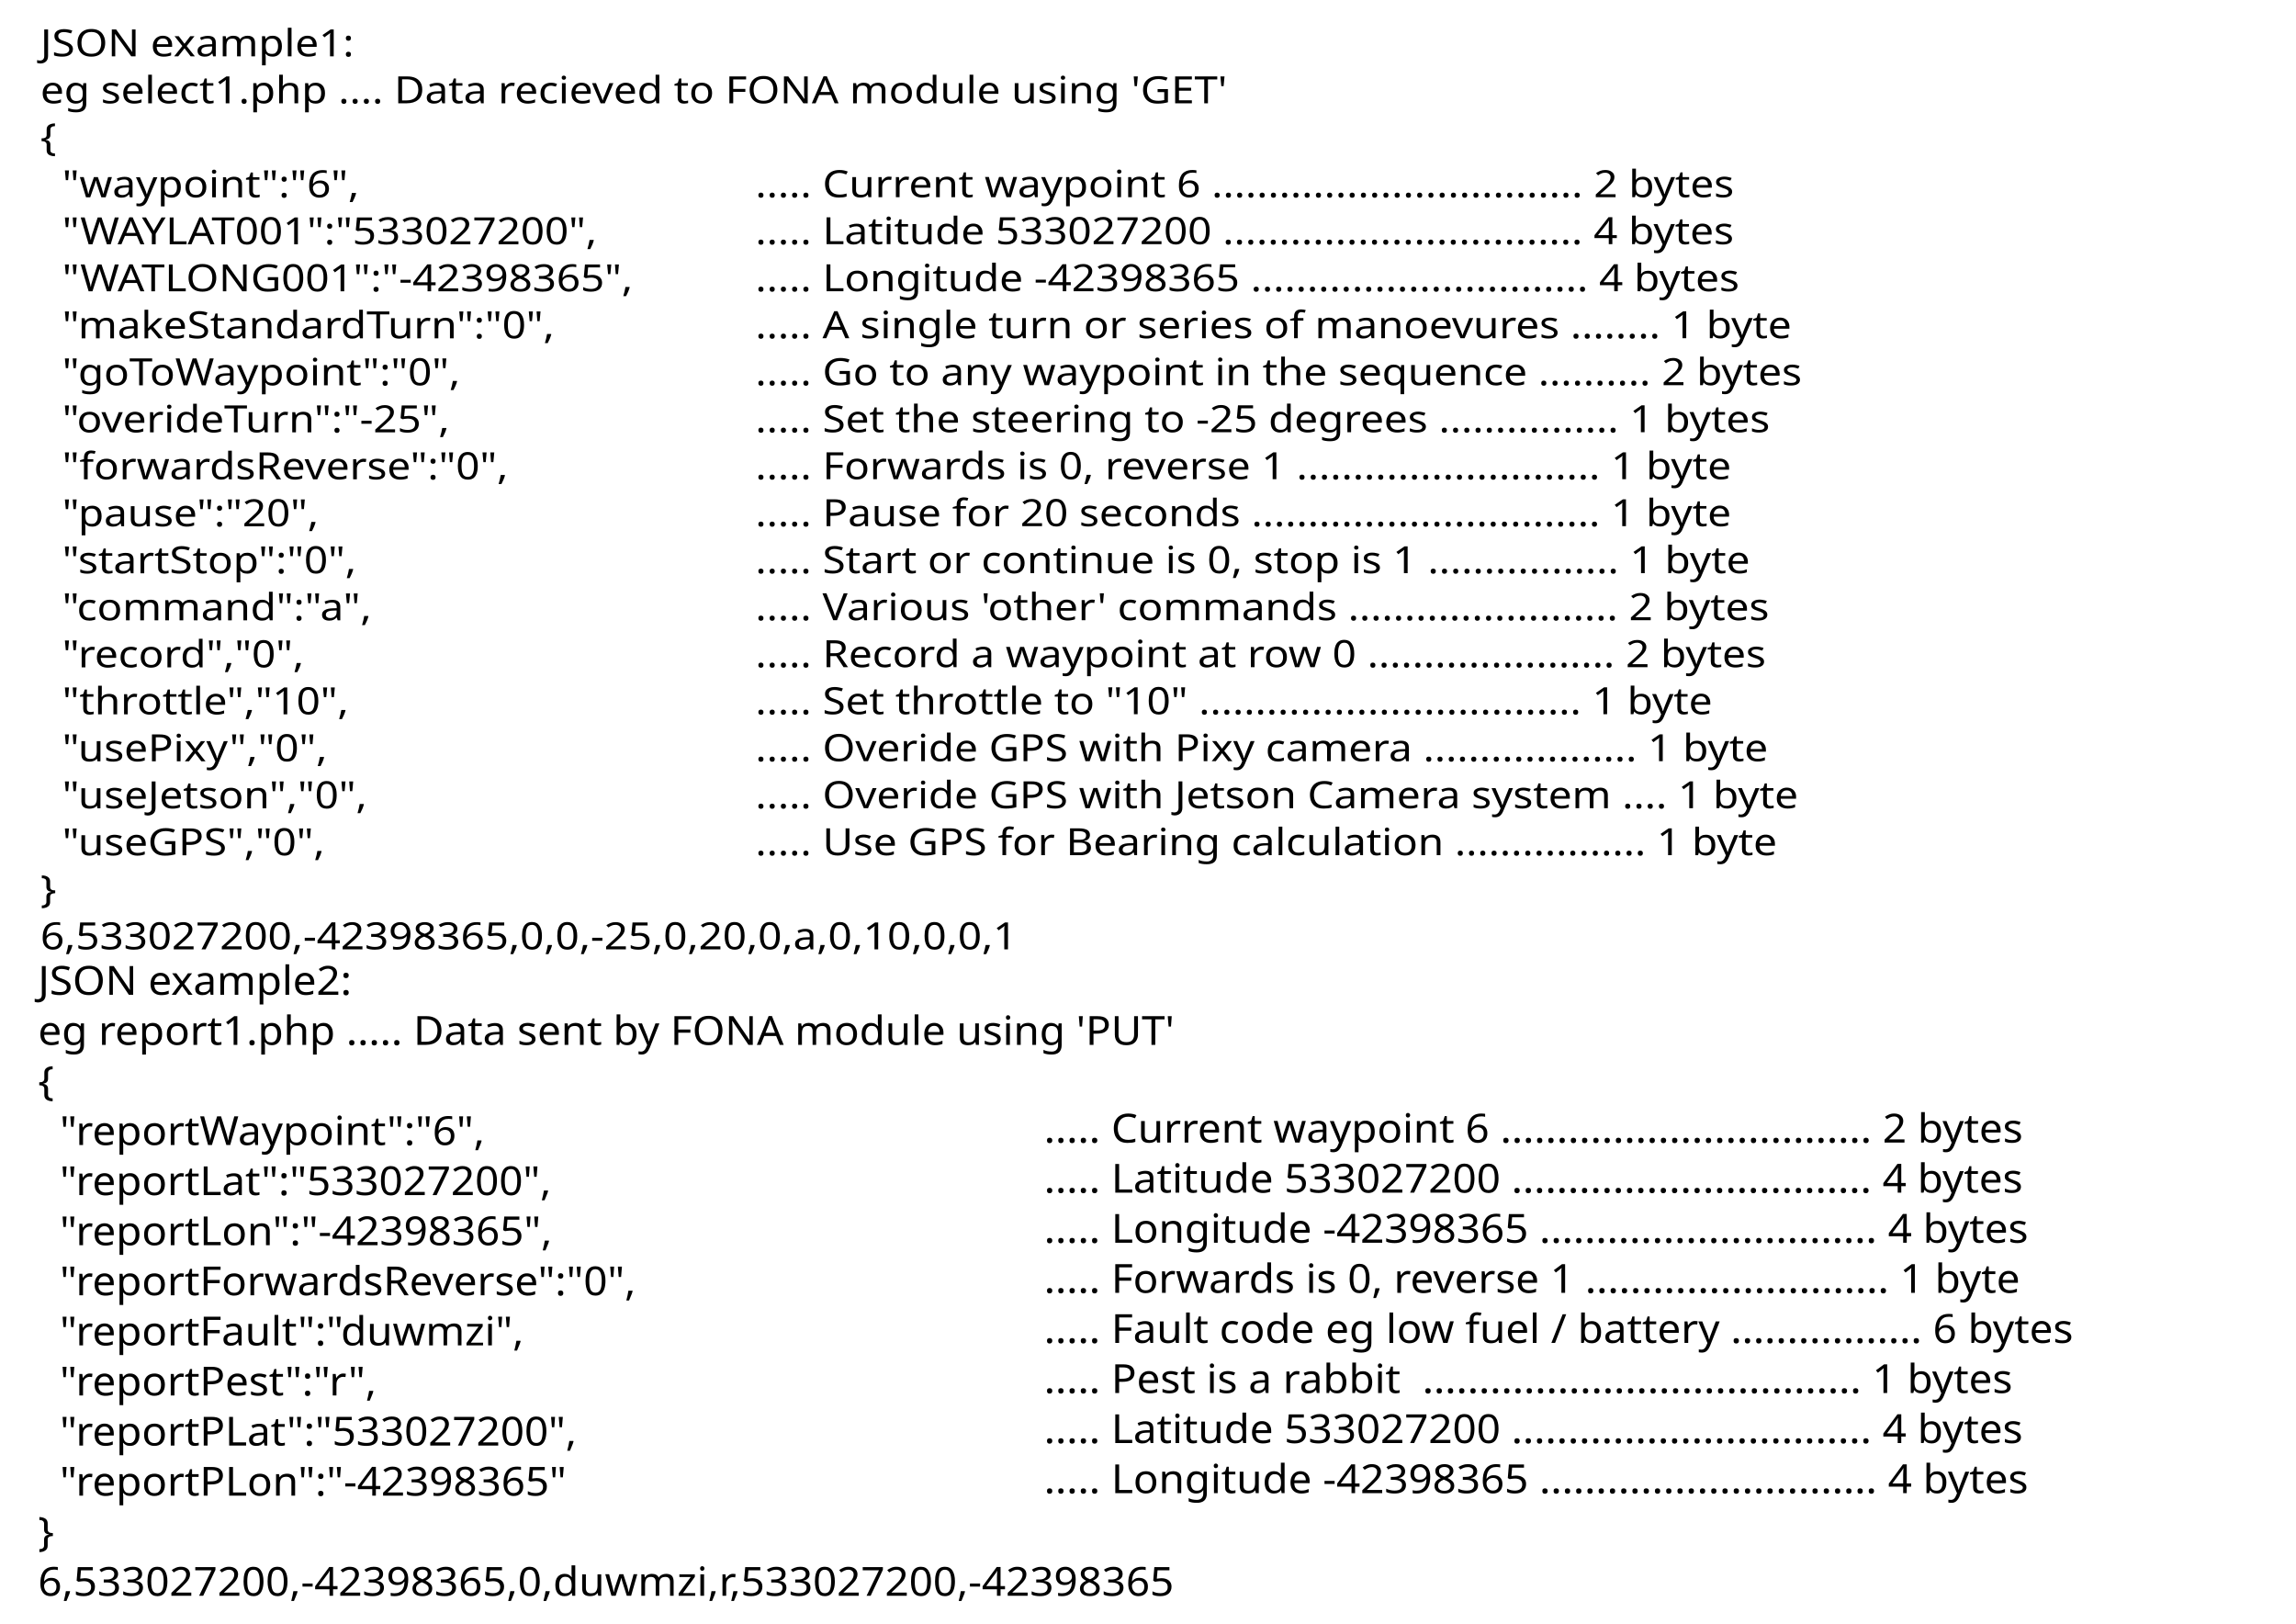
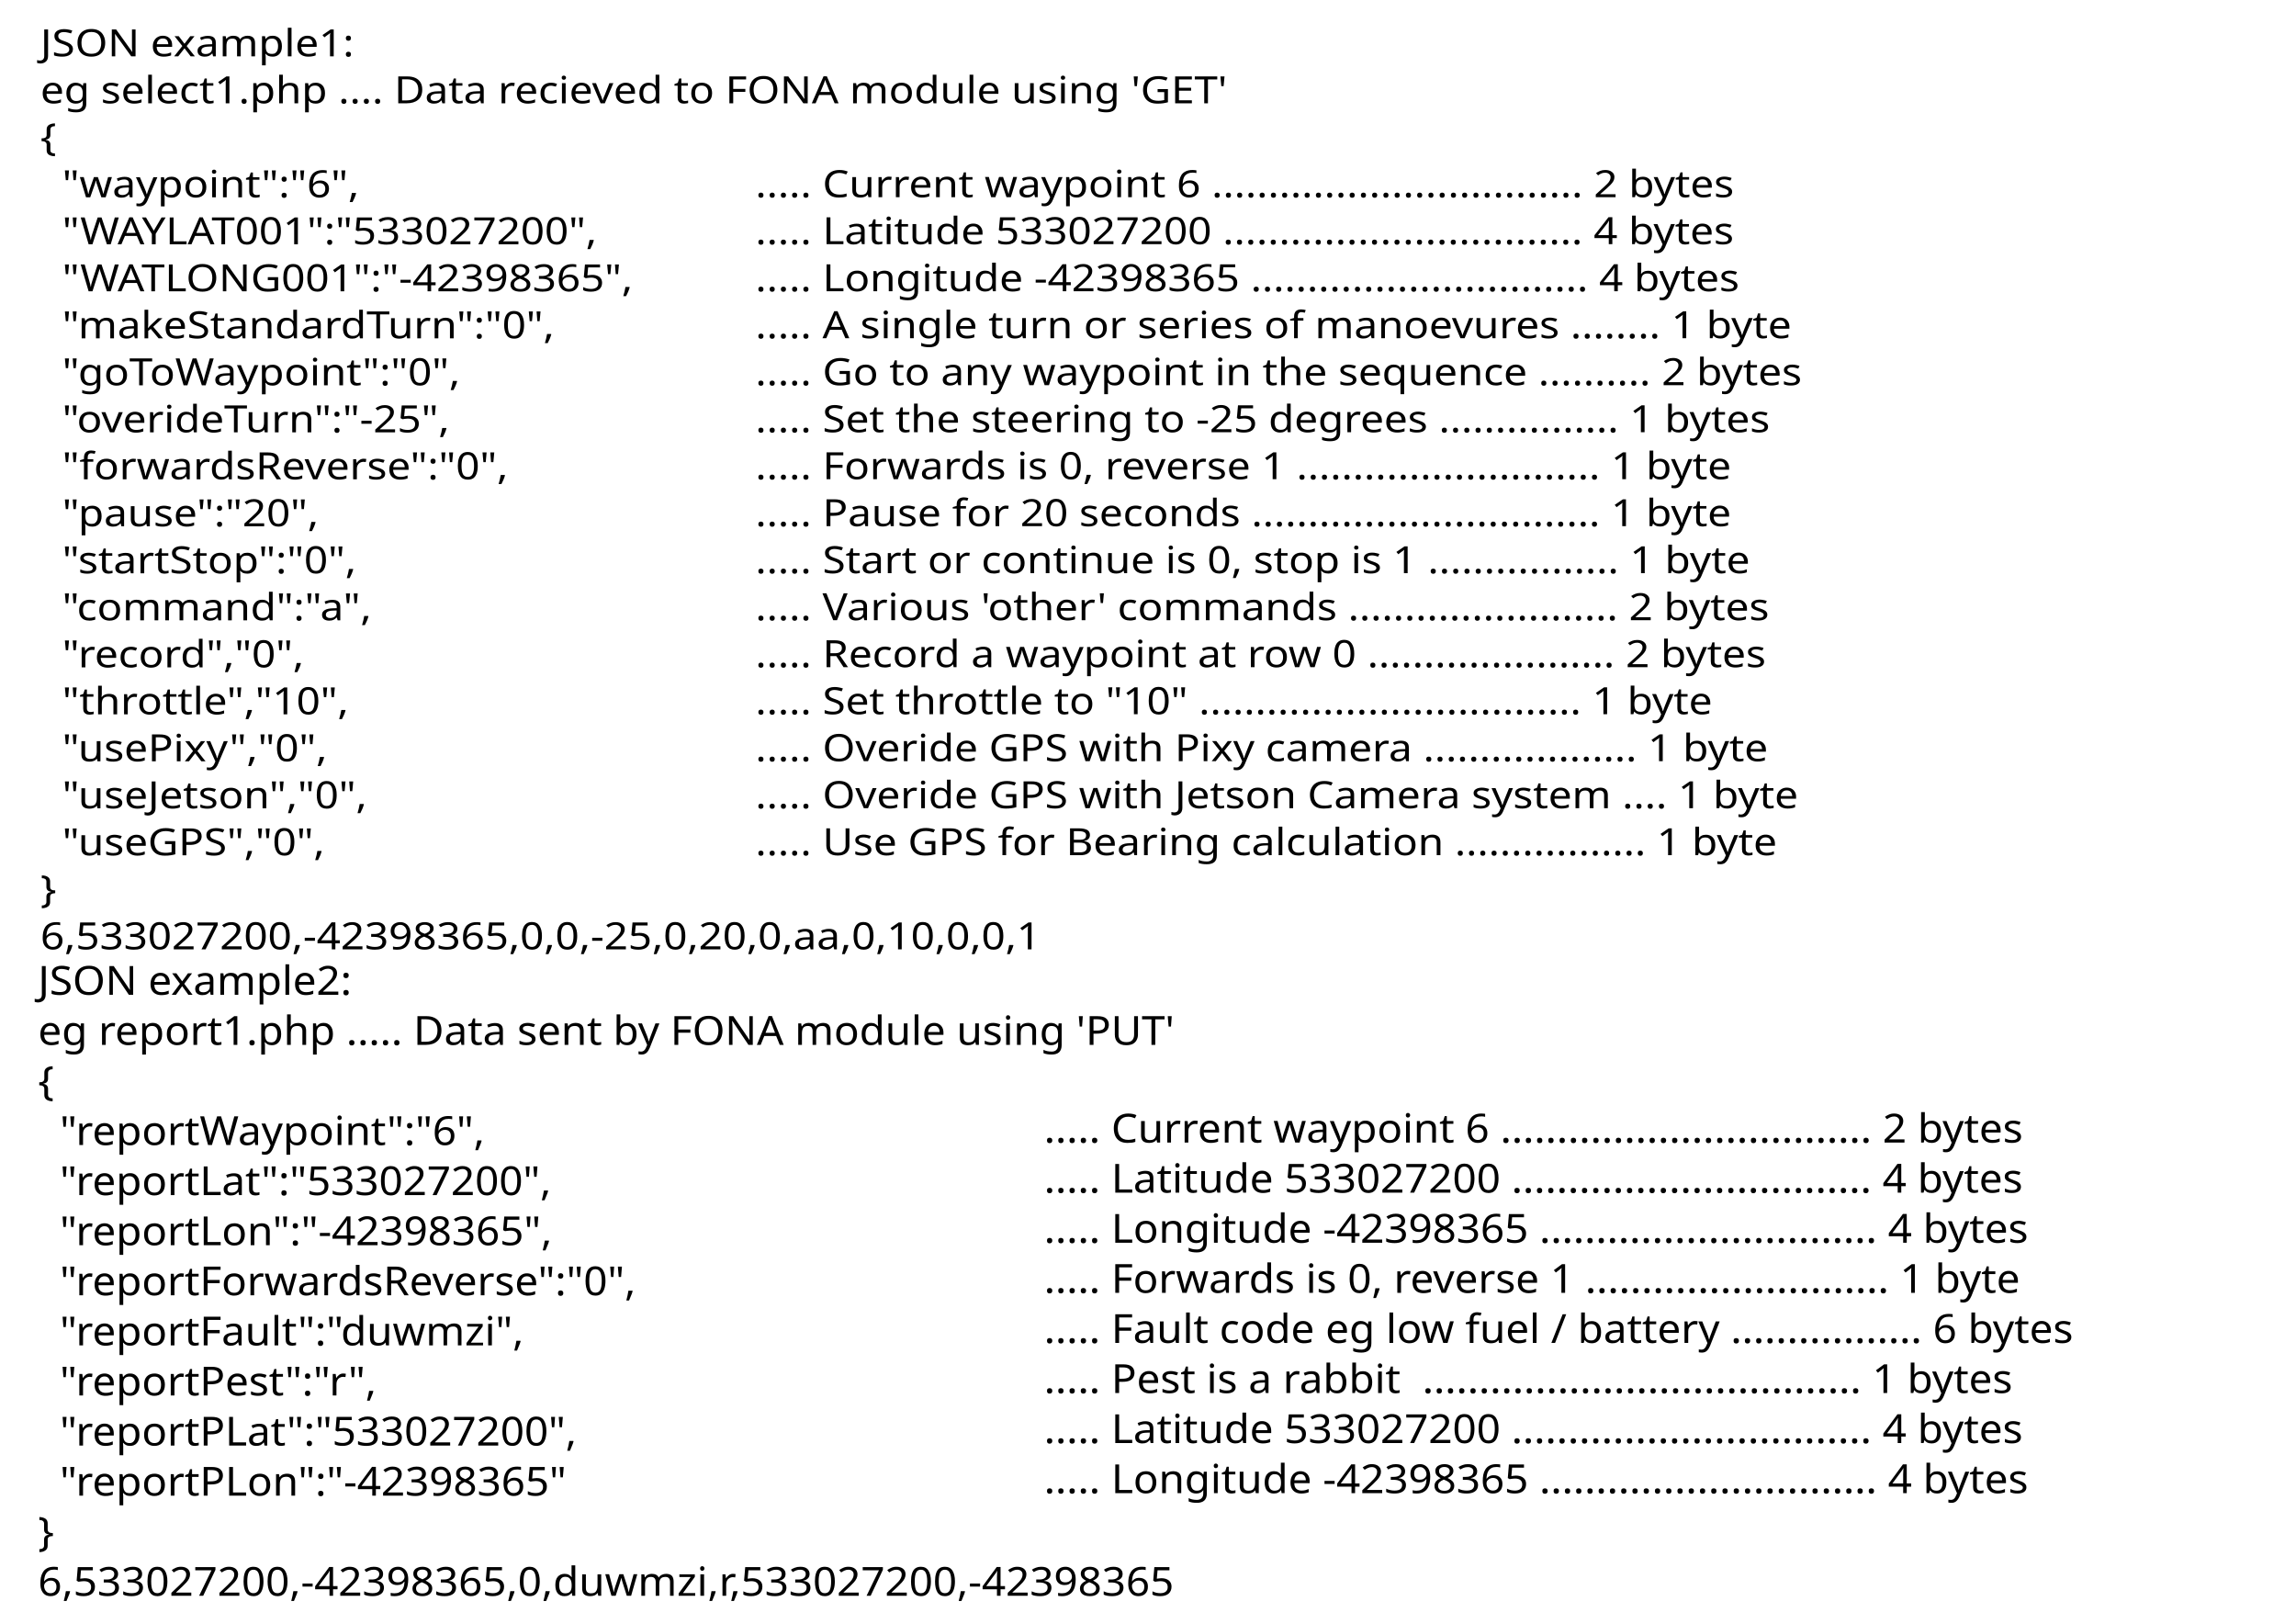
<svg xmlns="http://www.w3.org/2000/svg" width="297mm" height="210mm" viewBox="0 0 297 210" version="1.1" id="svg8">
  <defs id="defs2" />
  <g id="layer1" transform="translate(0,-87)">
    <text xml:space="preserve" style="font-style:normal;font-weight:normal;font-size:5.14px;line-height:1.25;font-family:sans-serif;letter-spacing:0px;word-spacing:0px;fill:#000000;fill-opacity:1;stroke:none;stroke-width:0.193" x="4.944" y="99.647" id="text4487" transform="scale(1.056907,0.9461574)">
      <tspan id="tspan4485" x="4.944" y="99.647" style="stroke-width:0.193">JSON example1:</tspan>
      <tspan x="4.944" y="106.071" style="stroke-width:0.193" id="tspan4491">eg select1.php .... Data recieved to FONA module using 'GET'</tspan>
      <tspan x="4.944" y="112.496" style="stroke-width:0.193" id="tspan4489">{</tspan>
      <tspan x="4.944" y="118.921" style="stroke-width:0.193" id="tspan4517">  "waypoint":"6",</tspan>
      <tspan x="4.944" y="125.345" style="stroke-width:0.193" id="tspan4515">  "WAYLAT001":"533027200",</tspan>
      <tspan x="4.944" y="131.77" style="stroke-width:0.193" id="tspan4499">  "WATLONG001":"-42398365",</tspan>
      <tspan x="4.944" y="138.195" style="stroke-width:0.193" id="tspan4501">  "makeStandardTurn":"0",</tspan>
      <tspan x="4.944" y="144.619" style="stroke-width:0.193" id="tspan4513">  "goToWaypoint":"0",</tspan>
      <tspan x="4.944" y="151.044" style="stroke-width:0.193" id="tspan4503">  "overideTurn":"-25",</tspan>
      <tspan x="4.944" y="157.469" style="stroke-width:0.193" id="tspan4511">  "forwardsReverse":"0",</tspan>
      <tspan x="4.944" y="163.893" style="stroke-width:0.193" id="tspan4505">  "pause":"20",</tspan>
      <tspan x="4.944" y="170.318" style="stroke-width:0.193" id="tspan4510">  "startStop":"0",</tspan>
      <tspan x="4.944" y="176.743" style="stroke-width:0.193" id="tspan4509">  "command":"a",</tspan>
      <tspan x="4.944" y="183.168" style="stroke-width:0.193" id="tspan4507">  "record","0",</tspan>
      <tspan x="4.944" y="189.592" style="stroke-width:0.193" id="tspan4521">  "throttle","10",</tspan>
      <tspan x="4.944" y="196.017" style="stroke-width:0.193" id="tspan4552">  "usePixy","0",</tspan>
      <tspan x="4.944" y="202.442" style="stroke-width:0.193" id="tspan4554">  "useJetson","0",</tspan>
      <tspan x="4.944" y="208.866" style="stroke-width:0.193" id="tspan4555">  "useGPS","0",</tspan>
      <tspan x="4.944" y="215.291" style="stroke-width:0.193" id="tspan4493">}</tspan>
-       <tspan x="4.944" y="221.716" style="stroke-width:0.193" id="tspan4495">6,533027200,-42398365,0,0,-25,0,20,0,a,0,10,0,0,1</tspan>
+       <tspan x="4.944" y="221.716" style="stroke-width:0.193" id="tspan4495">6,533027200,-42398365,0,0,-25,0,20,0,aa,0,10,0,0,1</tspan>
    </text>
    <text xml:space="preserve" style="font-style:normal;font-weight:normal;font-size:7.056px;line-height:1.25;font-family:sans-serif;letter-spacing:0px;word-spacing:0px;fill:#000000;fill-opacity:1;stroke:none;stroke-width:0.265" x="18.521" y="199.633" id="text4498">
      <tspan id="tspan4496" x="18.521" y="206.07" style="stroke-width:0.265" />
    </text>
    <text xml:space="preserve" style="font-style:normal;font-weight:normal;font-size:5.14px;line-height:1.25;font-family:sans-serif;letter-spacing:0px;word-spacing:0px;fill:#000000;fill-opacity:1;stroke:none;stroke-width:0.193" x="89.771" y="94.941" id="text4487-0" transform="scale(1.056907,0.9461574)">
      <tspan id="tspan4485-3" x="89.771" y="99.631" style="stroke-width:0.193" />
      <tspan x="89.771" y="106.055" style="stroke-width:0.193" id="tspan4491-5" />
      <tspan x="89.771" y="112.48" style="stroke-width:0.193" id="tspan4489-3" />
      <tspan x="89.771" y="118.905" style="stroke-width:0.193" id="tspan4517-8">  ..... Current waypoint 6 ................................. 2 bytes</tspan>
      <tspan x="89.771" y="125.329" style="stroke-width:0.193" id="tspan4515-5">  ..... Latitude 533027200 ................................ 4 bytes</tspan>
      <tspan x="89.771" y="131.754" style="stroke-width:0.193" id="tspan4499-6">  ..... Longitude -42398365 .............................. 4 bytes</tspan>
      <tspan x="89.771" y="138.179" style="stroke-width:0.193" id="tspan4501-2">  ..... A single turn or series of manoevures ........ 1 byte</tspan>
      <tspan x="89.771" y="144.603" style="stroke-width:0.193" id="tspan4513-9">  ..... Go to any waypoint in the sequence .......... 2 bytes</tspan>
      <tspan x="89.771" y="151.028" style="stroke-width:0.193" id="tspan4503-2">  ..... Set the steering to -25 degrees ................ 1 bytes</tspan>
      <tspan x="89.771" y="157.453" style="stroke-width:0.193" id="tspan4511-7">  ..... Forwards is 0, reverse 1 ........................... 1 byte</tspan>
      <tspan x="89.771" y="163.878" style="stroke-width:0.193" id="tspan4505-9">  ..... Pause for 20 seconds ............................... 1 byte</tspan>
      <tspan x="89.771" y="170.302" style="stroke-width:0.193" id="tspan4510-4">  ..... Start or continue is 0, stop is 1 ................. 1 byte</tspan>
      <tspan x="89.771" y="176.727" style="stroke-width:0.193" id="tspan4509-7">  ..... Various 'other' commands ........................ 2 bytes</tspan>
      <tspan x="89.771" y="183.152" style="stroke-width:0.193" id="tspan4507-9">  ..... Record a waypoint at row 0 ...................... 2 bytes</tspan>
      <tspan x="89.771" y="189.576" style="stroke-width:0.193" id="tspan4523">  ..... Set throttle to "10" .................................. 1 byte</tspan>
      <tspan x="89.771" y="196.001" style="stroke-width:0.193" id="tspan4556">  ..... Overide GPS with Pixy camera ................... 1 byte</tspan>
      <tspan x="89.771" y="202.426" style="stroke-width:0.193" id="tspan4558">  ..... Overide GPS with Jetson Camera system .... 1 byte</tspan>
      <tspan x="89.771" y="208.85" style="stroke-width:0.193" id="tspan4557">  ..... Use GPS for Bearing calculation ................. 1 byte</tspan>
      <tspan x="89.771" y="215.275" style="stroke-width:0.193" id="tspan4519-3" />
      <tspan x="89.771" y="221.7" style="stroke-width:0.193" id="tspan4493-3" />
      <tspan x="89.771" y="228.125" style="stroke-width:0.193" id="tspan4495-6" />
    </text>
    <text xml:space="preserve" style="font-style:normal;font-weight:normal;font-size:5.306px;line-height:1.25;font-family:sans-serif;letter-spacing:0px;word-spacing:0px;fill:#000000;fill-opacity:1;stroke:none;stroke-width:0.199" x="4.805" y="220.797" id="text4487-6" transform="scale(1.023833,0.9767214)">
      <tspan id="tspan4485-8" x="4.805" y="220.797" style="stroke-width:0.199">JSON example2:</tspan>
      <tspan x="4.805" y="227.43" style="stroke-width:0.199" id="tspan4491-7">eg report1.php ..... Data sent by FONA module using 'PUT'</tspan>
      <tspan x="4.805" y="234.062" style="stroke-width:0.199" id="tspan4489-2">{</tspan>
      <tspan x="4.805" y="240.694" style="stroke-width:0.199" id="tspan4517-6">  "reportWaypoint":"6",</tspan>
      <tspan x="4.805" y="247.326" style="stroke-width:0.199" id="tspan4515-9">  "reportLat":"533027200",</tspan>
      <tspan x="4.805" y="253.959" style="stroke-width:0.199" id="tspan4503-5">  "reportLon":"-42398365",</tspan>
      <tspan x="4.805" y="260.591" style="stroke-width:0.199" id="tspan4511-1">  "reportForwardsReverse":"0",</tspan>
      <tspan x="4.805" y="267.223" style="stroke-width:0.199" id="tspan4505-7">  "reportFault":"duwmzi",</tspan>
      <tspan x="4.805" y="273.855" style="stroke-width:0.199" id="tspan4521-9">  "reportPest":"r",</tspan>
      <tspan x="4.805" y="280.488" style="stroke-width:0.199" id="tspan4691">  "reportPLat":"533027200",</tspan>
      <tspan x="4.805" y="287.12" style="stroke-width:0.199" id="tspan4693">  "reportPLon":"-42398365"</tspan>
      <tspan x="4.805" y="293.752" style="stroke-width:0.199" id="tspan4493-0">}</tspan>
      <tspan x="4.805" y="300.384" style="stroke-width:0.199" id="tspan4687">6,533027200,-42398365,0,duwmzi,r,533027200,-42398365</tspan>
    </text>
    <text xml:space="preserve" style="font-style:normal;font-weight:normal;font-size:5.306px;line-height:1.25;font-family:sans-serif;letter-spacing:0px;word-spacing:0px;fill:#000000;fill-opacity:1;stroke:none;stroke-width:0.199" x="129.145" y="215.632" id="text4487-0-1" transform="scale(1.023833,0.9767214)">
      <tspan id="tspan4485-3-0" x="129.145" y="220.472" style="stroke-width:0.199" />
      <tspan x="129.145" y="227.104" style="stroke-width:0.199" id="tspan4491-5-8" />
      <tspan x="129.145" y="233.737" style="stroke-width:0.199" id="tspan4489-3-5" />
      <tspan x="129.145" y="240.369" style="stroke-width:0.199" id="tspan4517-8-9">  ..... Current waypoint 6 ................................. 2 bytes</tspan>
      <tspan x="129.145" y="247.001" style="stroke-width:0.199" id="tspan4515-5-3">  ..... Latitude 533027200 ................................ 4 bytes</tspan>
      <tspan x="129.145" y="253.633" style="stroke-width:0.199" id="tspan4499-6-0">  ..... Longitude -42398365 .............................. 4 bytes</tspan>
      <tspan x="129.145" y="260.266" style="stroke-width:0.199" id="tspan4501-2-5">  ..... Forwards is 0, reverse 1 ........................... 1 byte</tspan>
      <tspan x="129.145" y="266.898" style="stroke-width:0.199" id="tspan4513-9-5">  ..... Fault code eg low fuel / battery ................. 6 bytes</tspan>
      <tspan x="129.145" y="273.53" style="stroke-width:0.199" id="tspan4503-2-0">  ..... Pest is a rabbit  ....................................... 1 bytes</tspan>
      <tspan x="129.145" y="280.162" style="stroke-width:0.199" id="tspan4699">  ..... Latitude 533027200 ................................ 4 bytes</tspan>
      <tspan x="129.145" y="286.794" style="stroke-width:0.199" id="tspan4701">  ..... Longitude -42398365 .............................. 4 bytes</tspan>
      <tspan x="129.145" y="293.427" style="stroke-width:0.199" id="tspan4523-1" />
      <tspan x="129.145" y="300.059" style="stroke-width:0.199" id="tspan4519-3-1" />
      <tspan x="129.145" y="306.691" style="stroke-width:0.199" id="tspan4493-3-5" />
      <tspan x="129.145" y="313.323" style="stroke-width:0.199" id="tspan4495-6-1" />
    </text>
  </g>
</svg>
